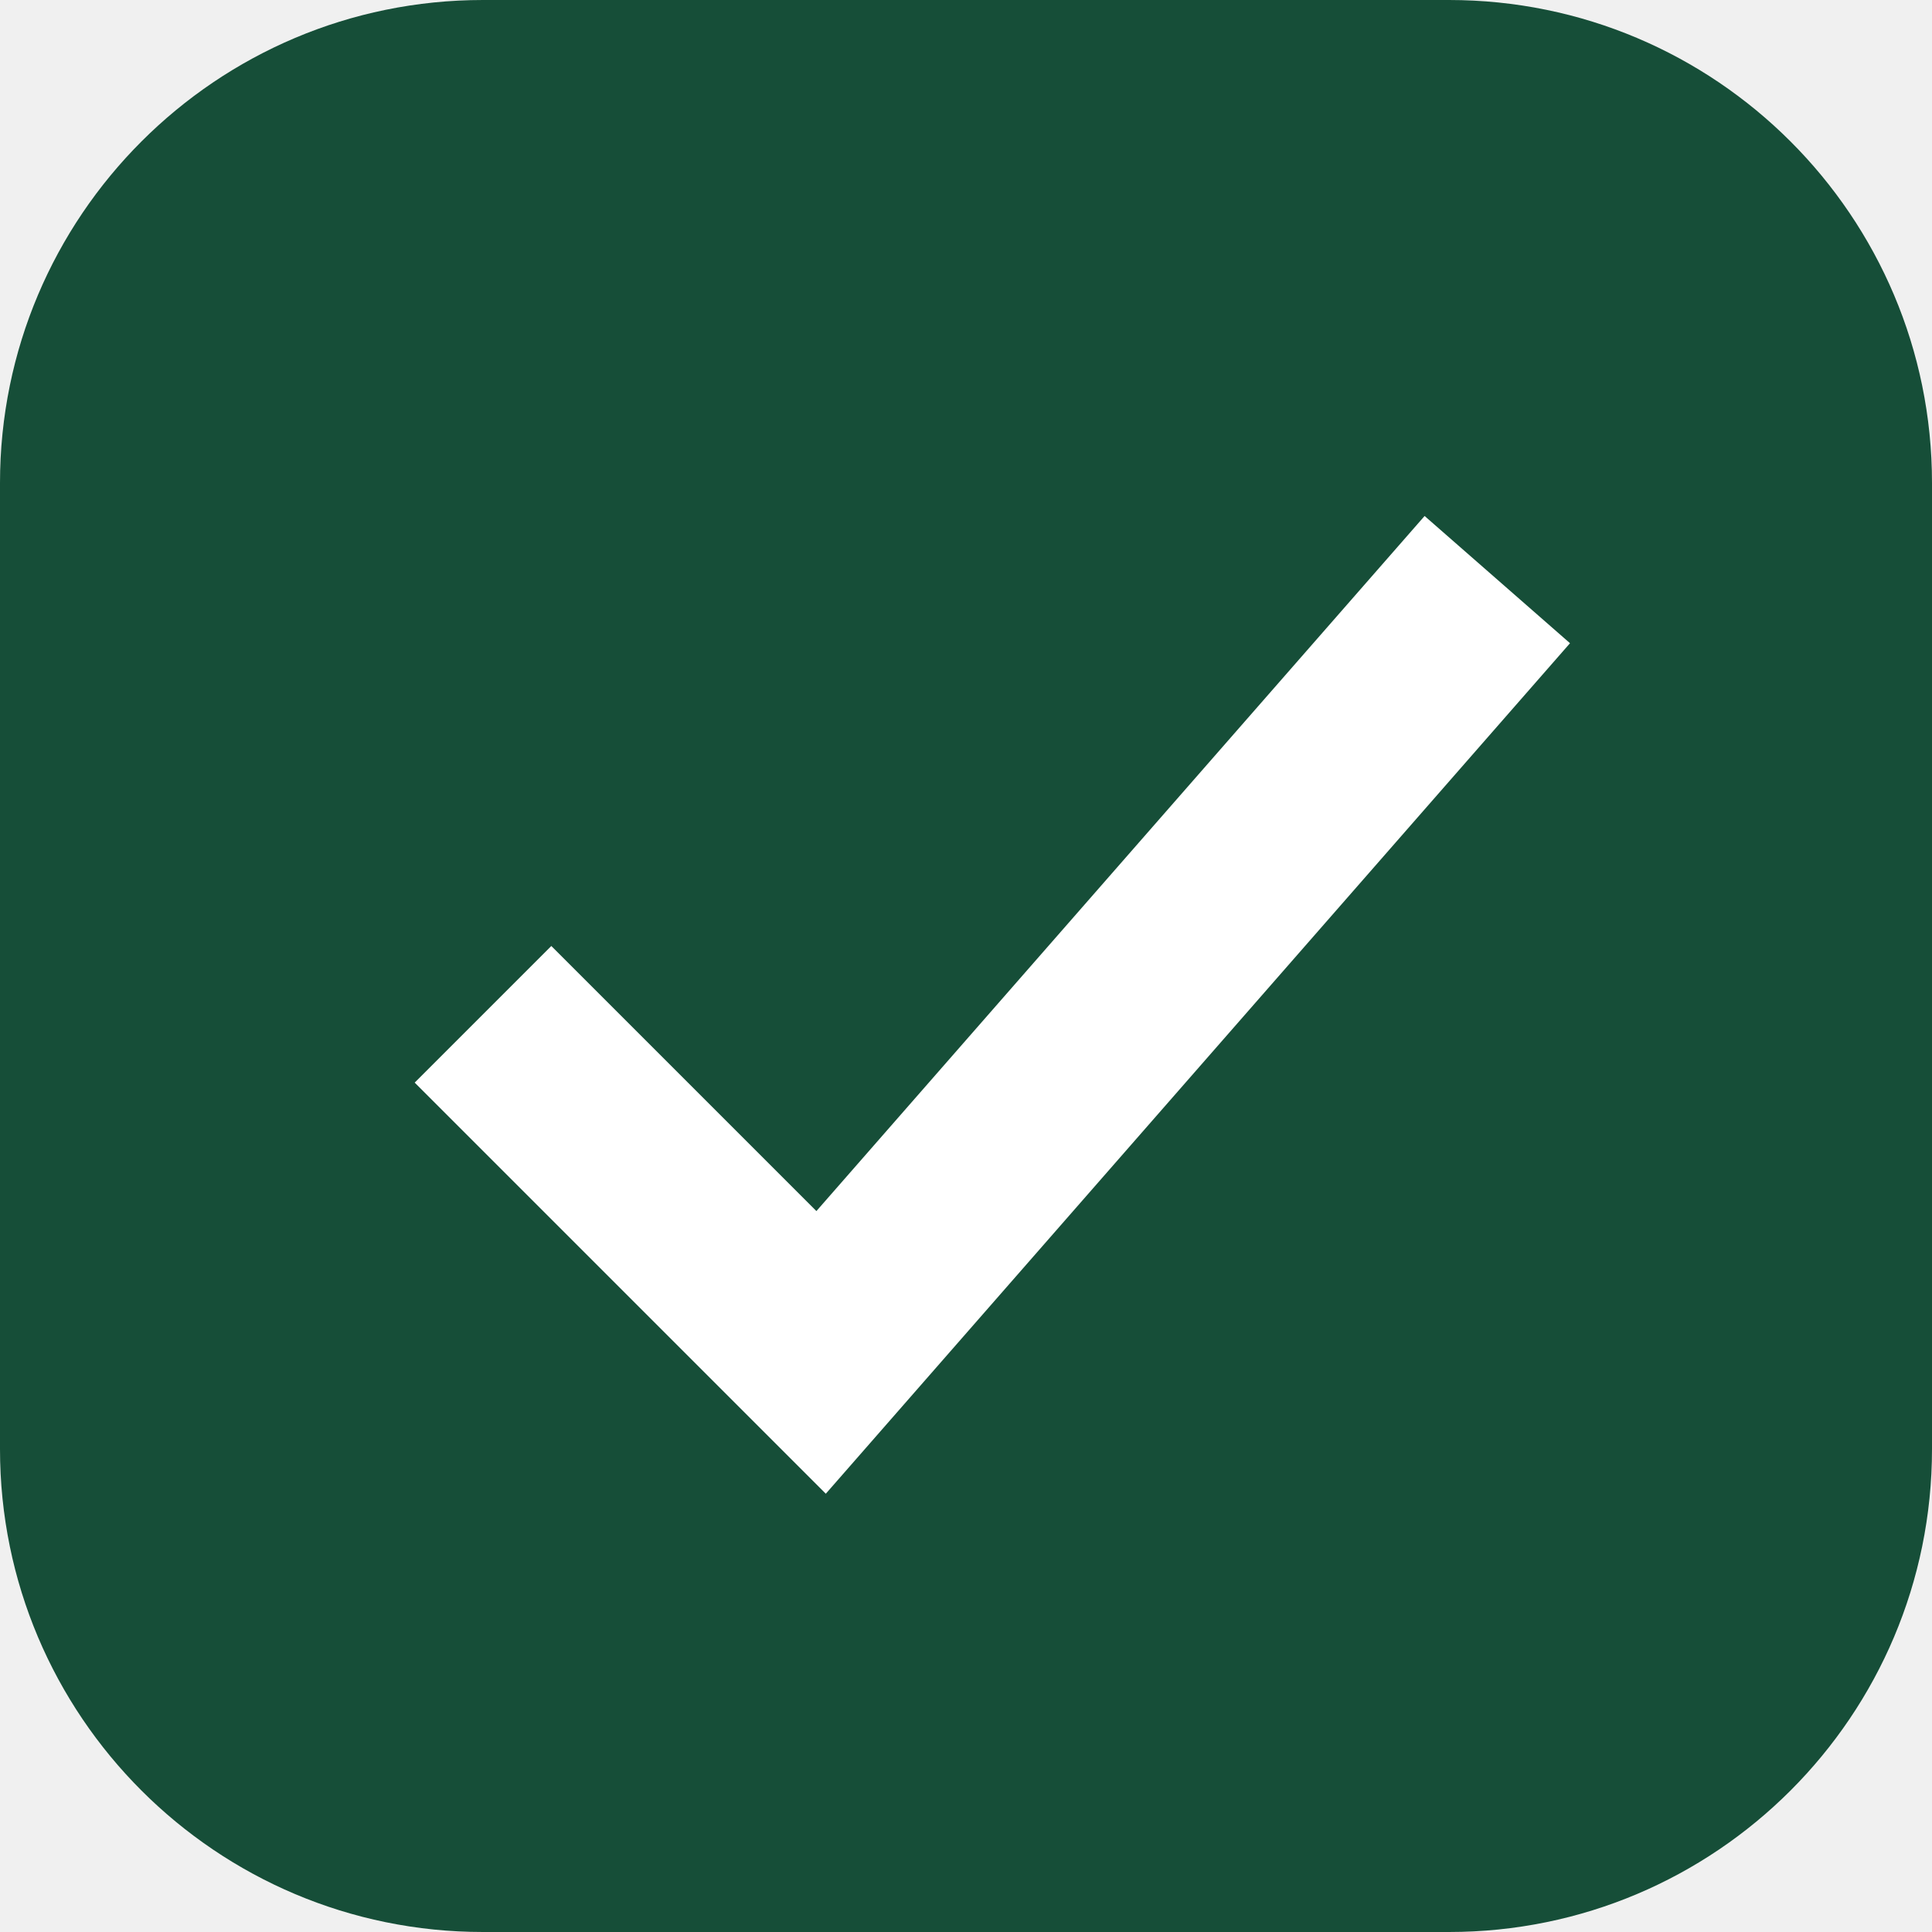
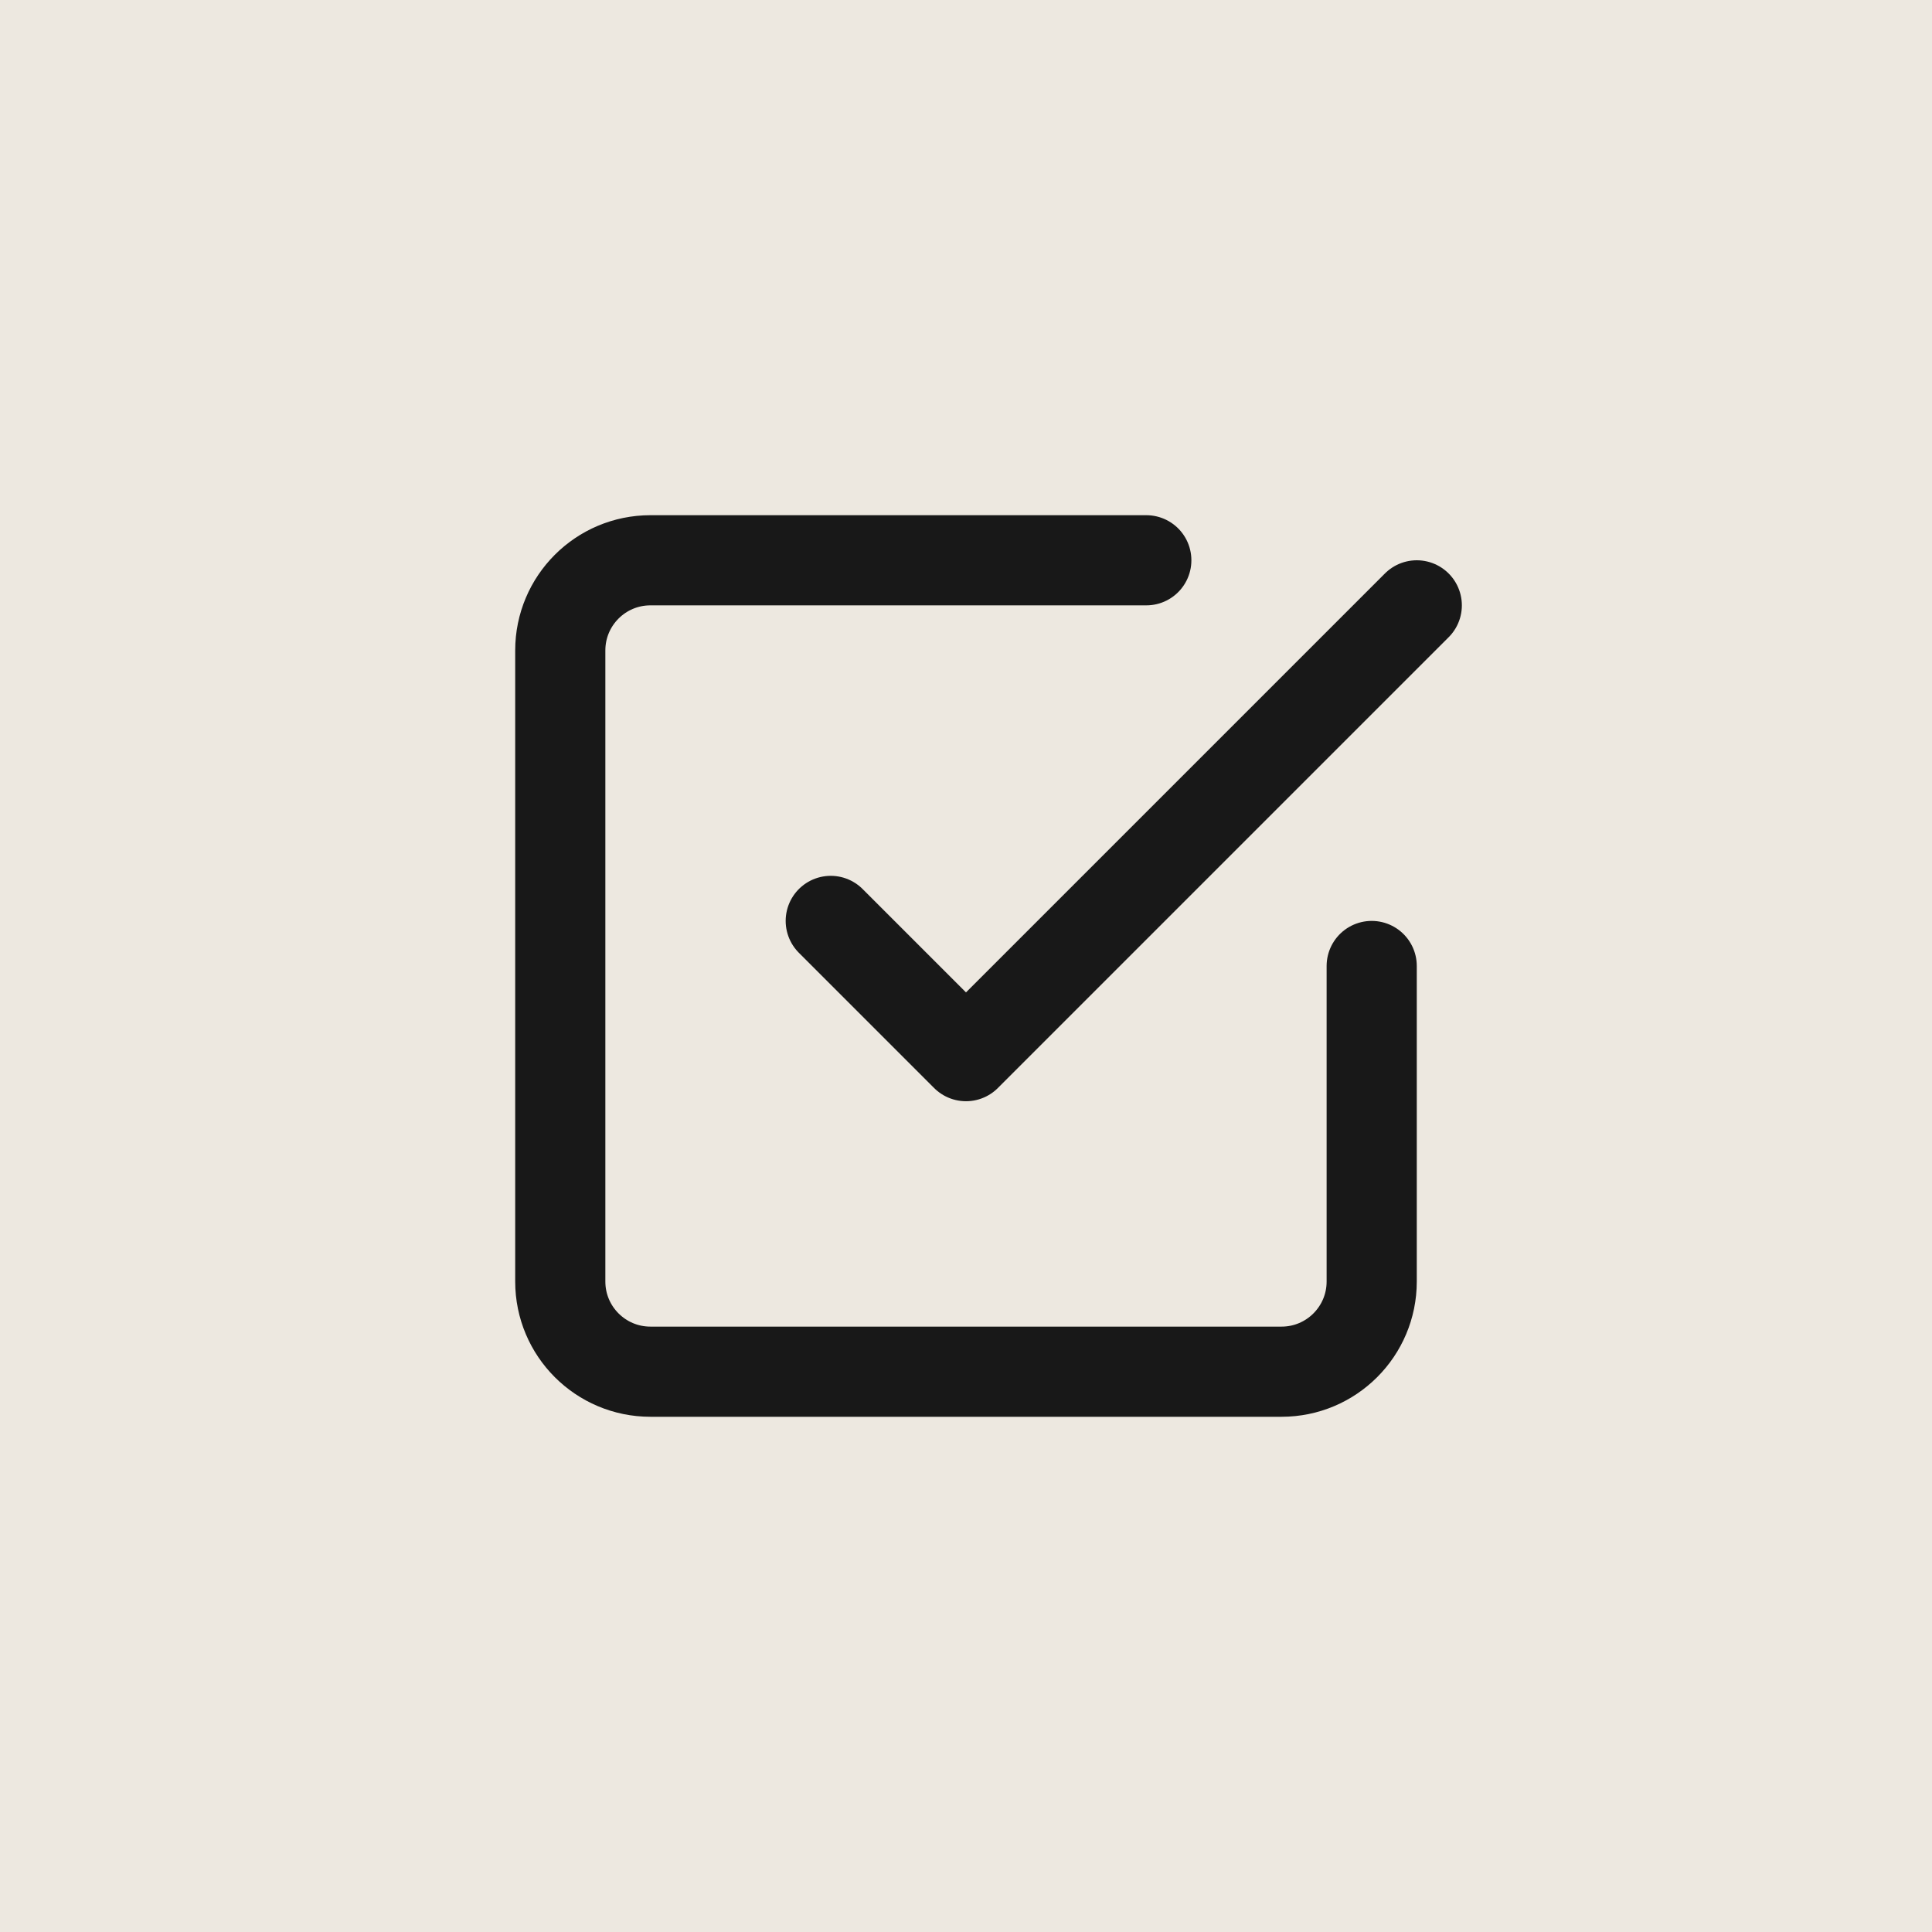
- <svg xmlns="http://www.w3.org/2000/svg" viewBox="0 0 40 40">
-   <rect width="40" height="40" rx="10" fill="#164e38" />
-   <path d="m10 21 7 7 14-16" fill="none" stroke="#fff" stroke-width="4" />
+ <svg xmlns="http://www.w3.org/2000/svg" viewBox="0 0 64 64">
+   <rect width="64" height="64" fill="#EDE8E0" />
+   <g transform="translate(14.08 14.08) scale(1.4933)" fill="none" stroke="#181818" stroke-width="2" stroke-linecap="round" stroke-linejoin="round">
+     <path d="M9 11l3 3L22 4" />
+     <path d="M21 12v7a2 2 0 0 1-2 2H5a2 2 0 0 1-2-2V5a2 2 0 0 1 2-2h11" />
+   </g>
</svg>
